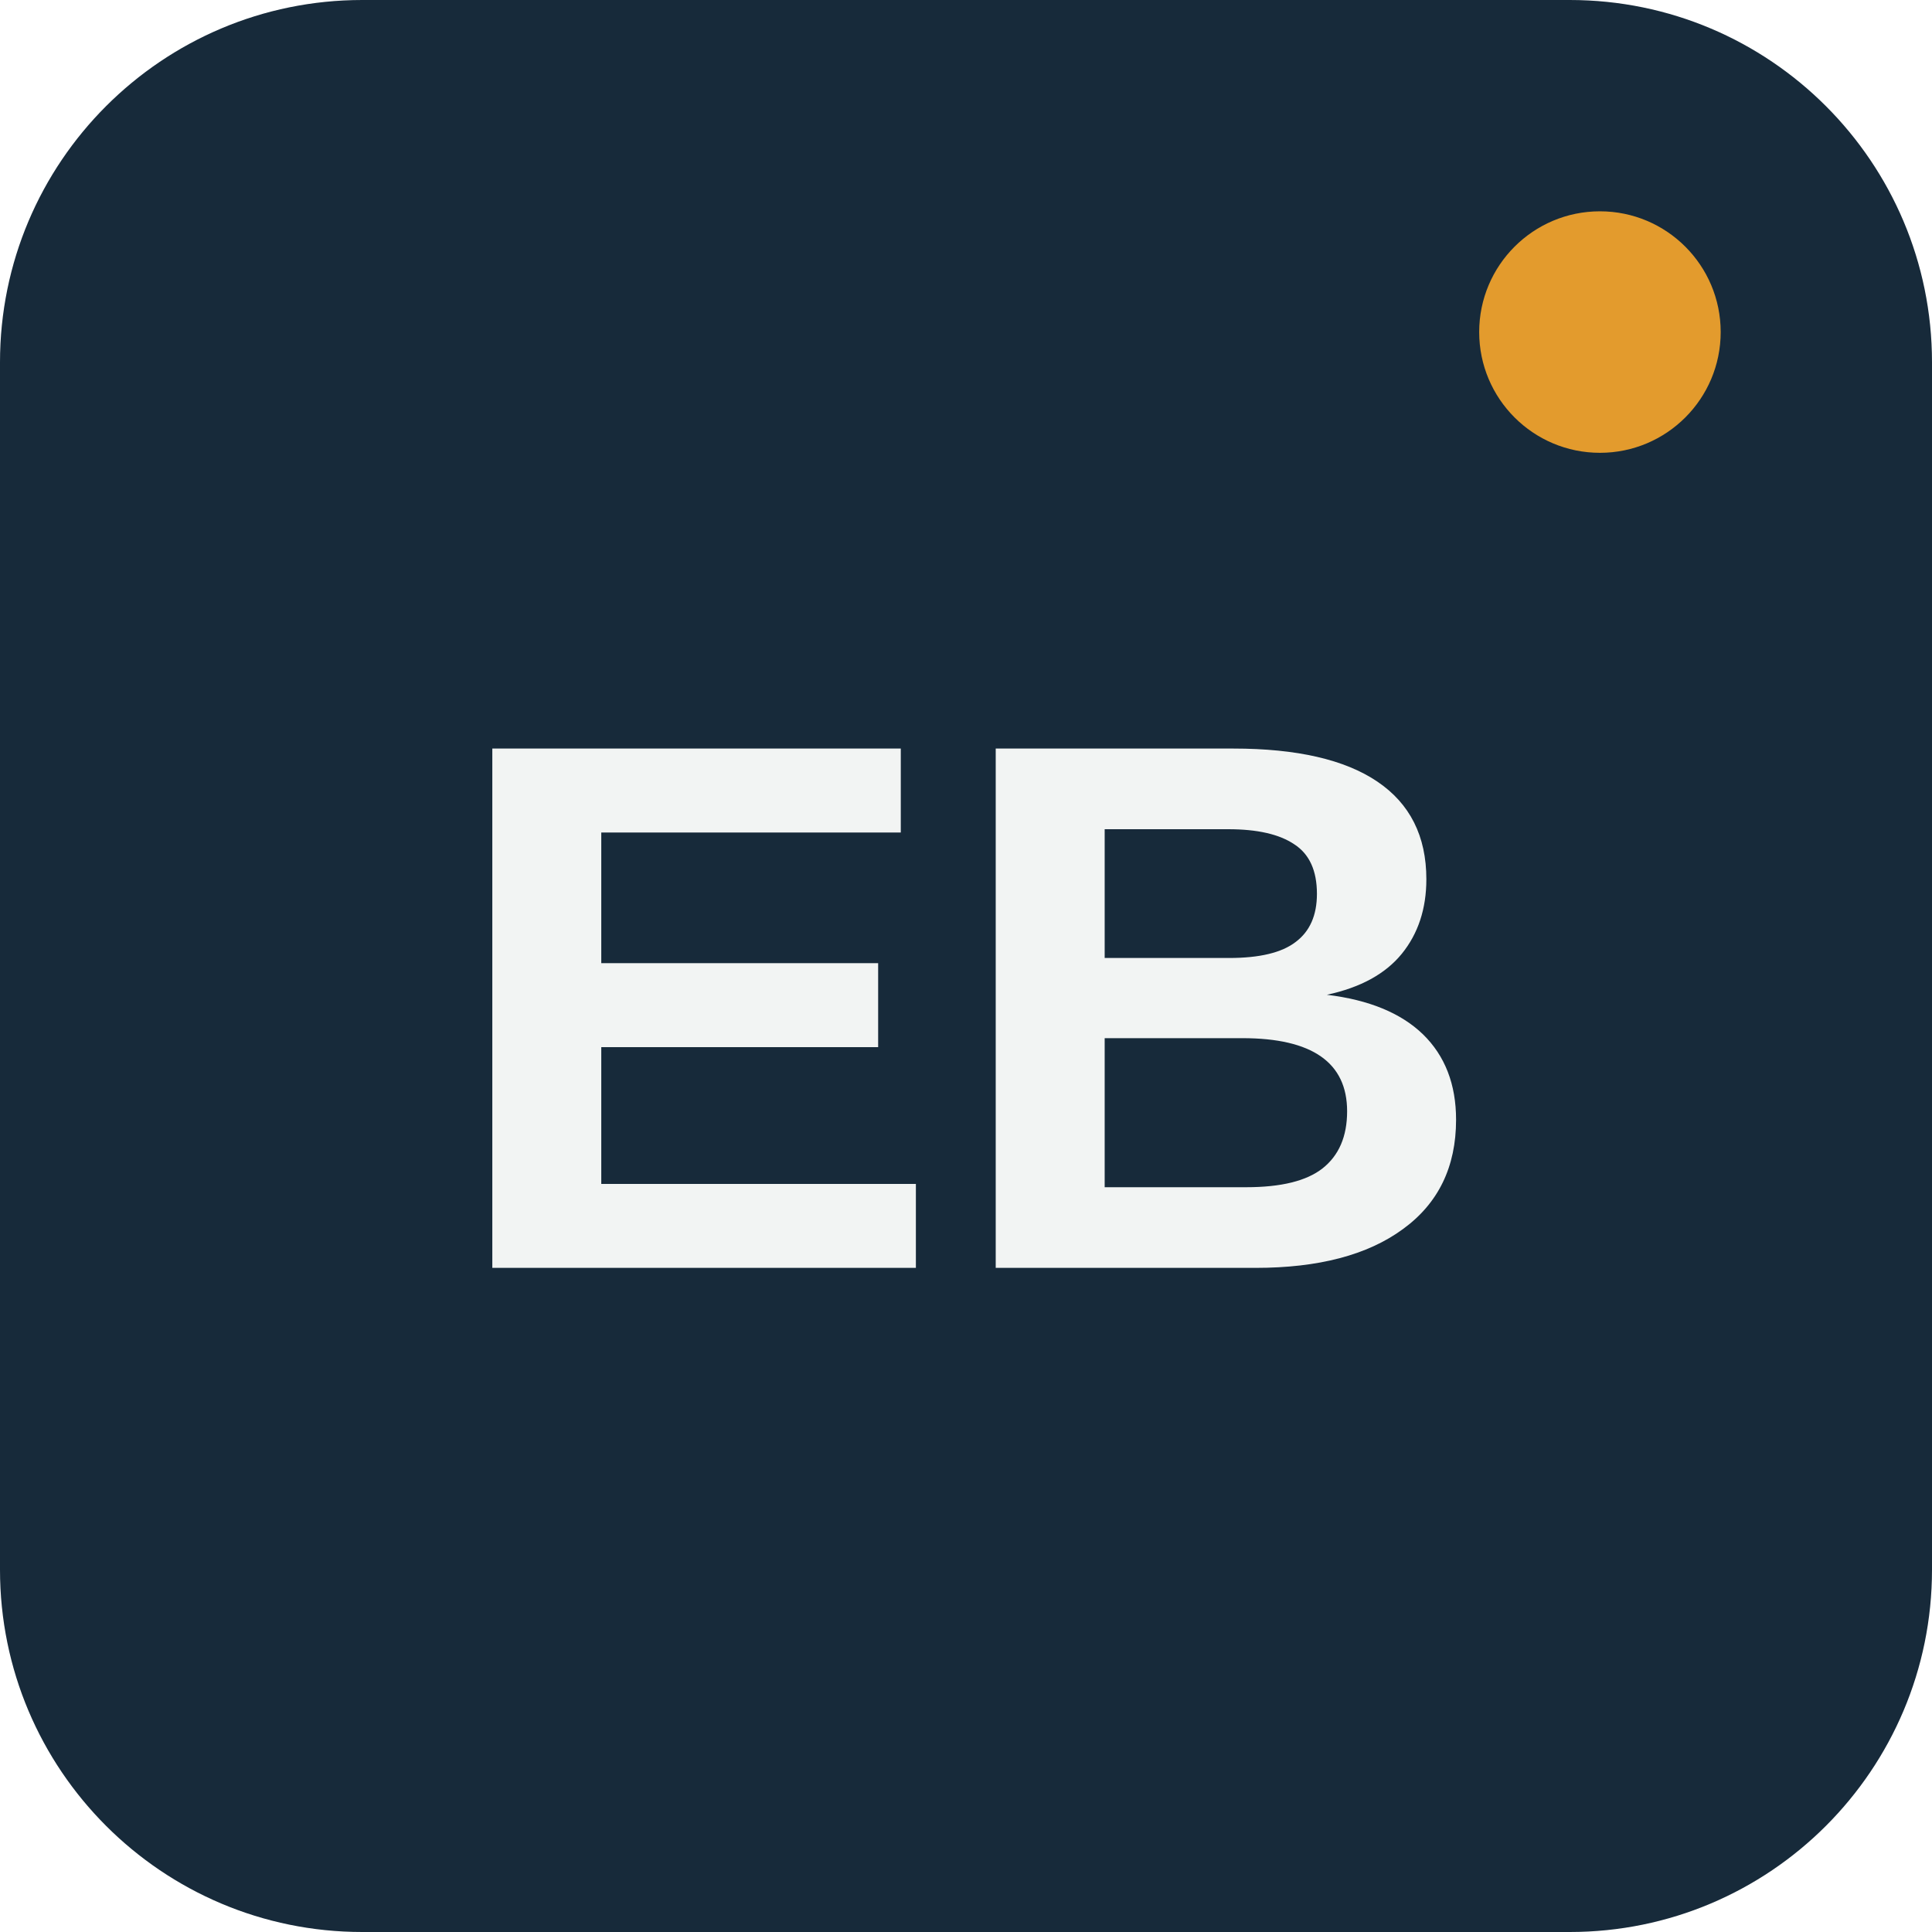
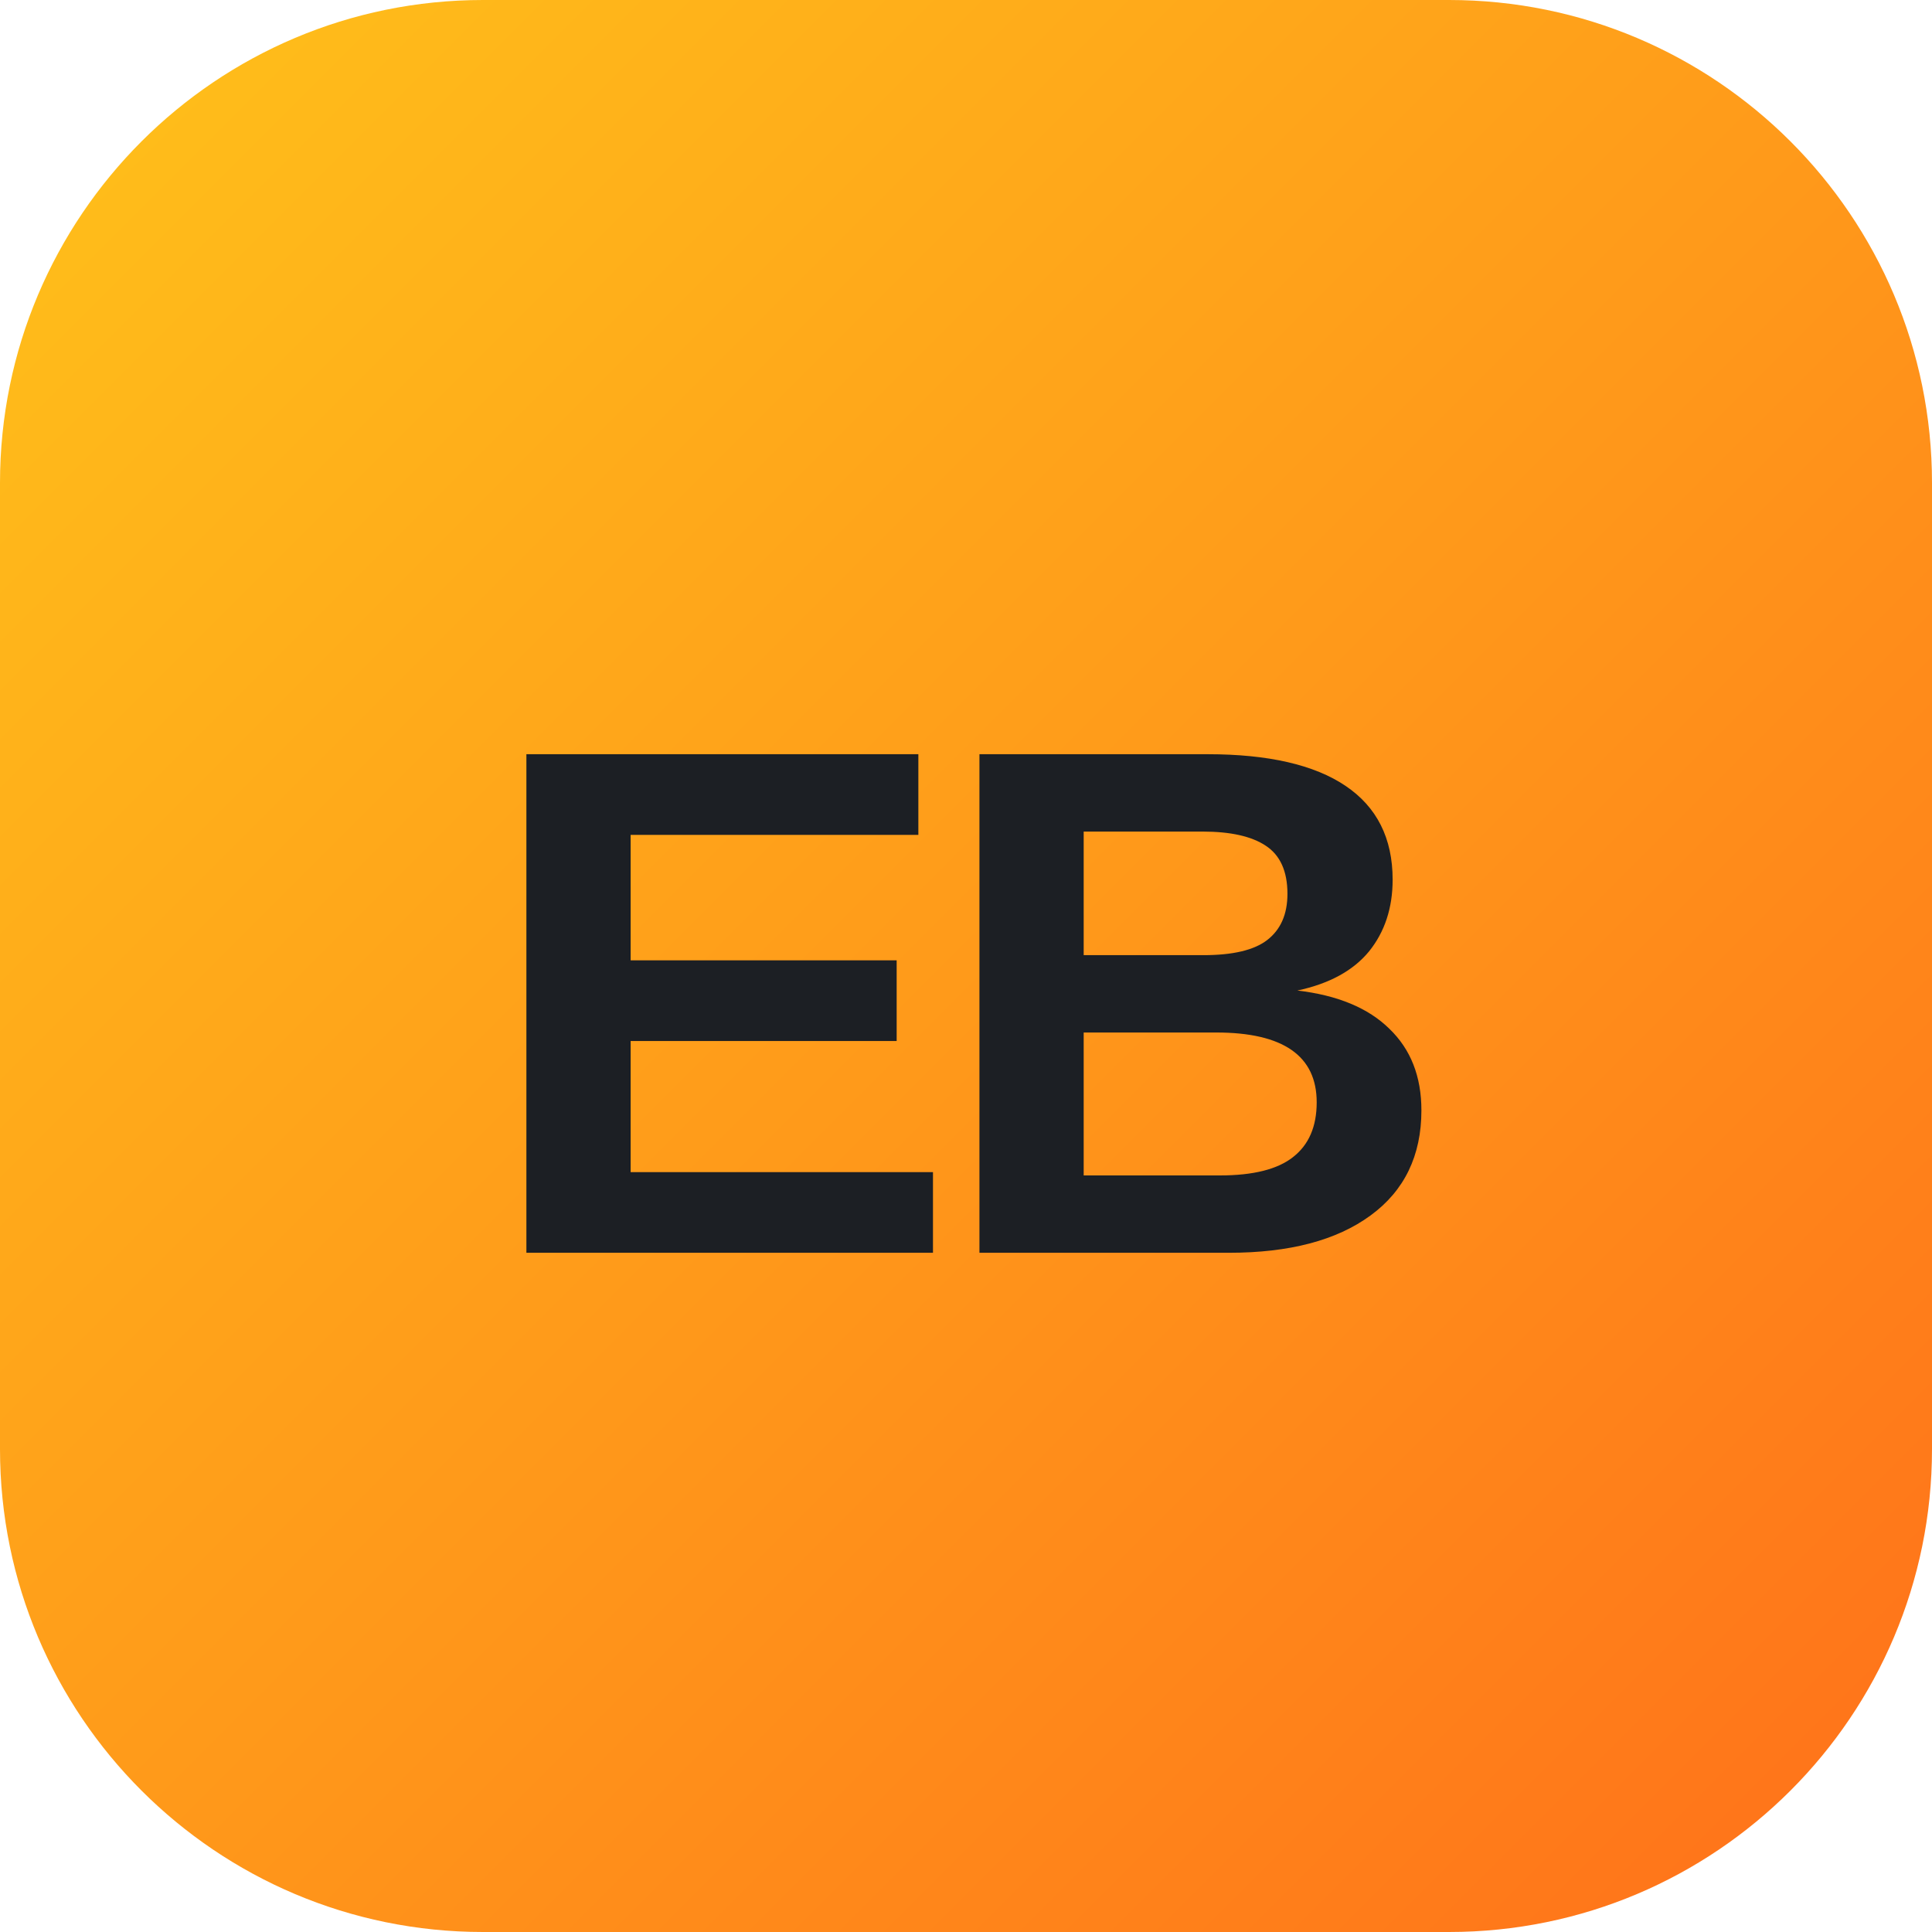
<svg xmlns="http://www.w3.org/2000/svg" viewBox="0 0 64 64" role="img" aria-label="EB">
-   <rect width="64" height="64" rx="12" fill="#172A3A" />
-   <text x="32" y="42" text-anchor="middle" font-family="Archivo, Segoe UI, Arial, sans-serif" font-size="25" font-weight="800" fill="#F2F4F3">EB</text>
-   <circle cx="53" cy="11" r="4" fill="#E39B2D" />
+   <defs>
+     <linearGradient id="g" x1="0" y1="0" x2="1" y2="1">
+       <stop offset="0" stop-color="#FFC21A" />
+       <stop offset="0.5" stop-color="#FF9A1A" />
+       <stop offset="1" stop-color="#FF6F1A" />
+     </linearGradient>
+   </defs>
+   <rect width="64" height="64" rx="16" fill="url(#g)" />
+   <text x="32" y="41.5" text-anchor="middle" font-family="Sora, Segoe UI, Arial, sans-serif" font-size="24" font-weight="800" fill="#1C1F24" letter-spacing="-1">EB</text>
</svg>
